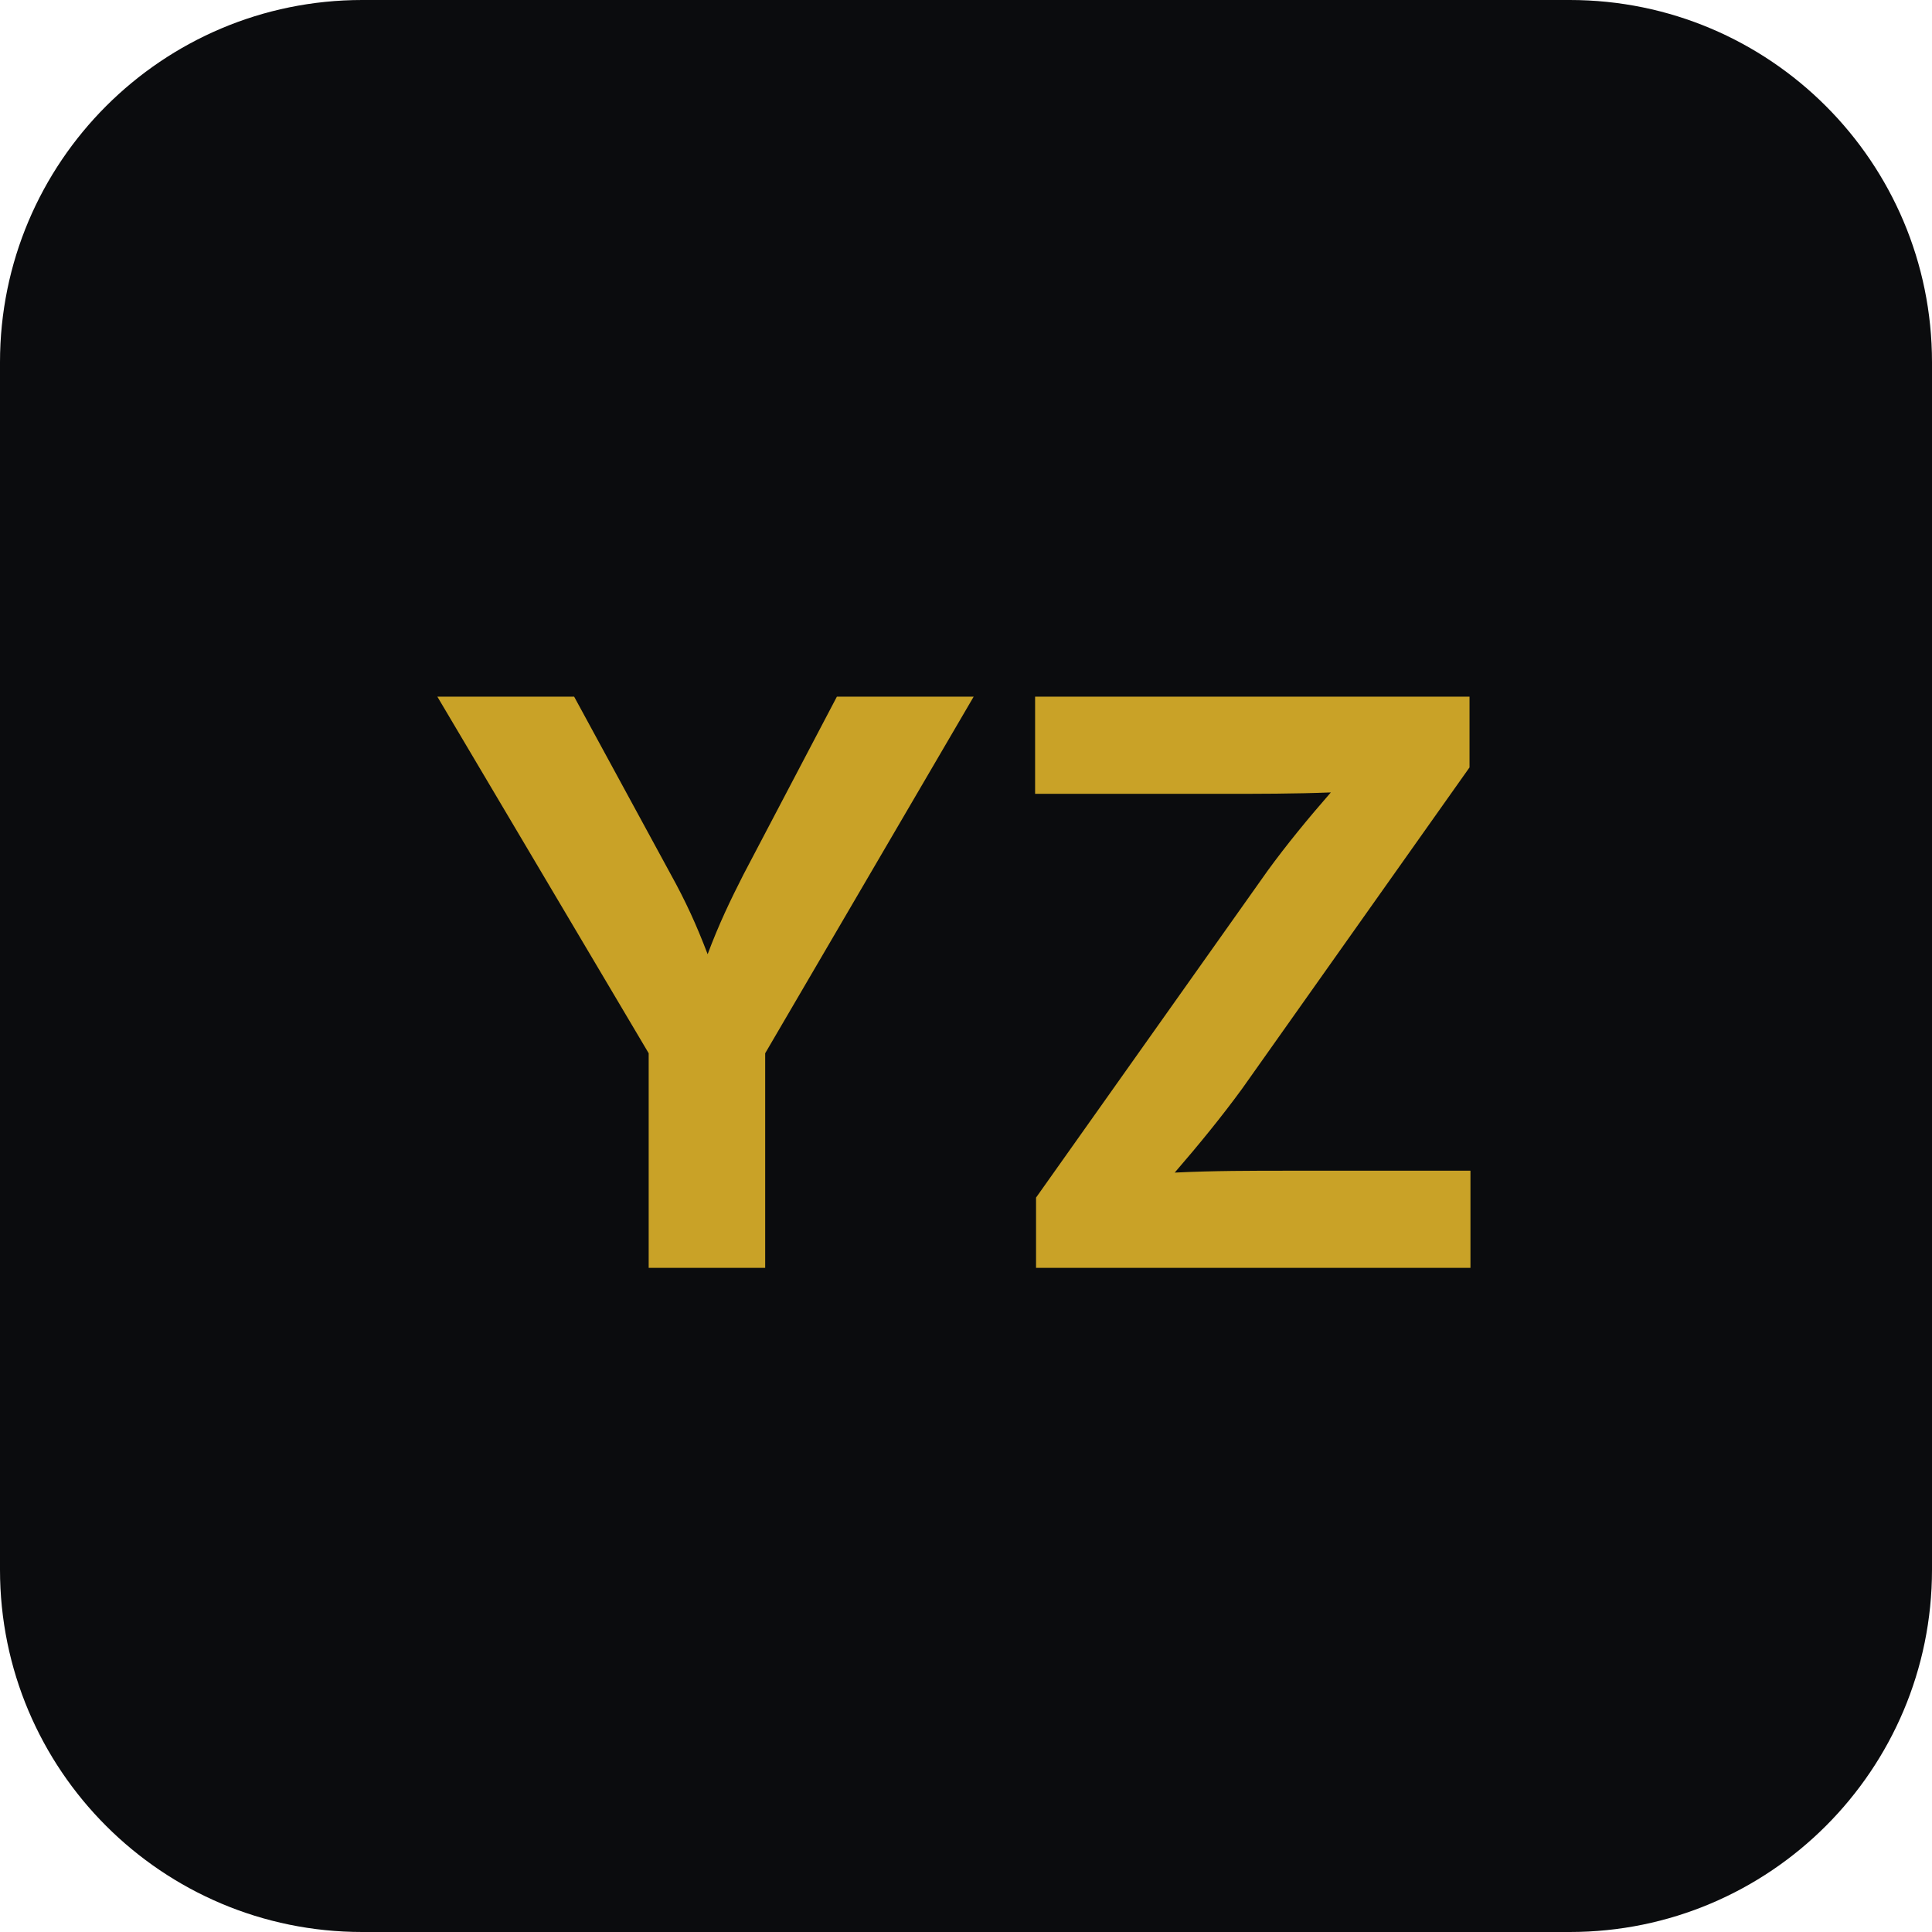
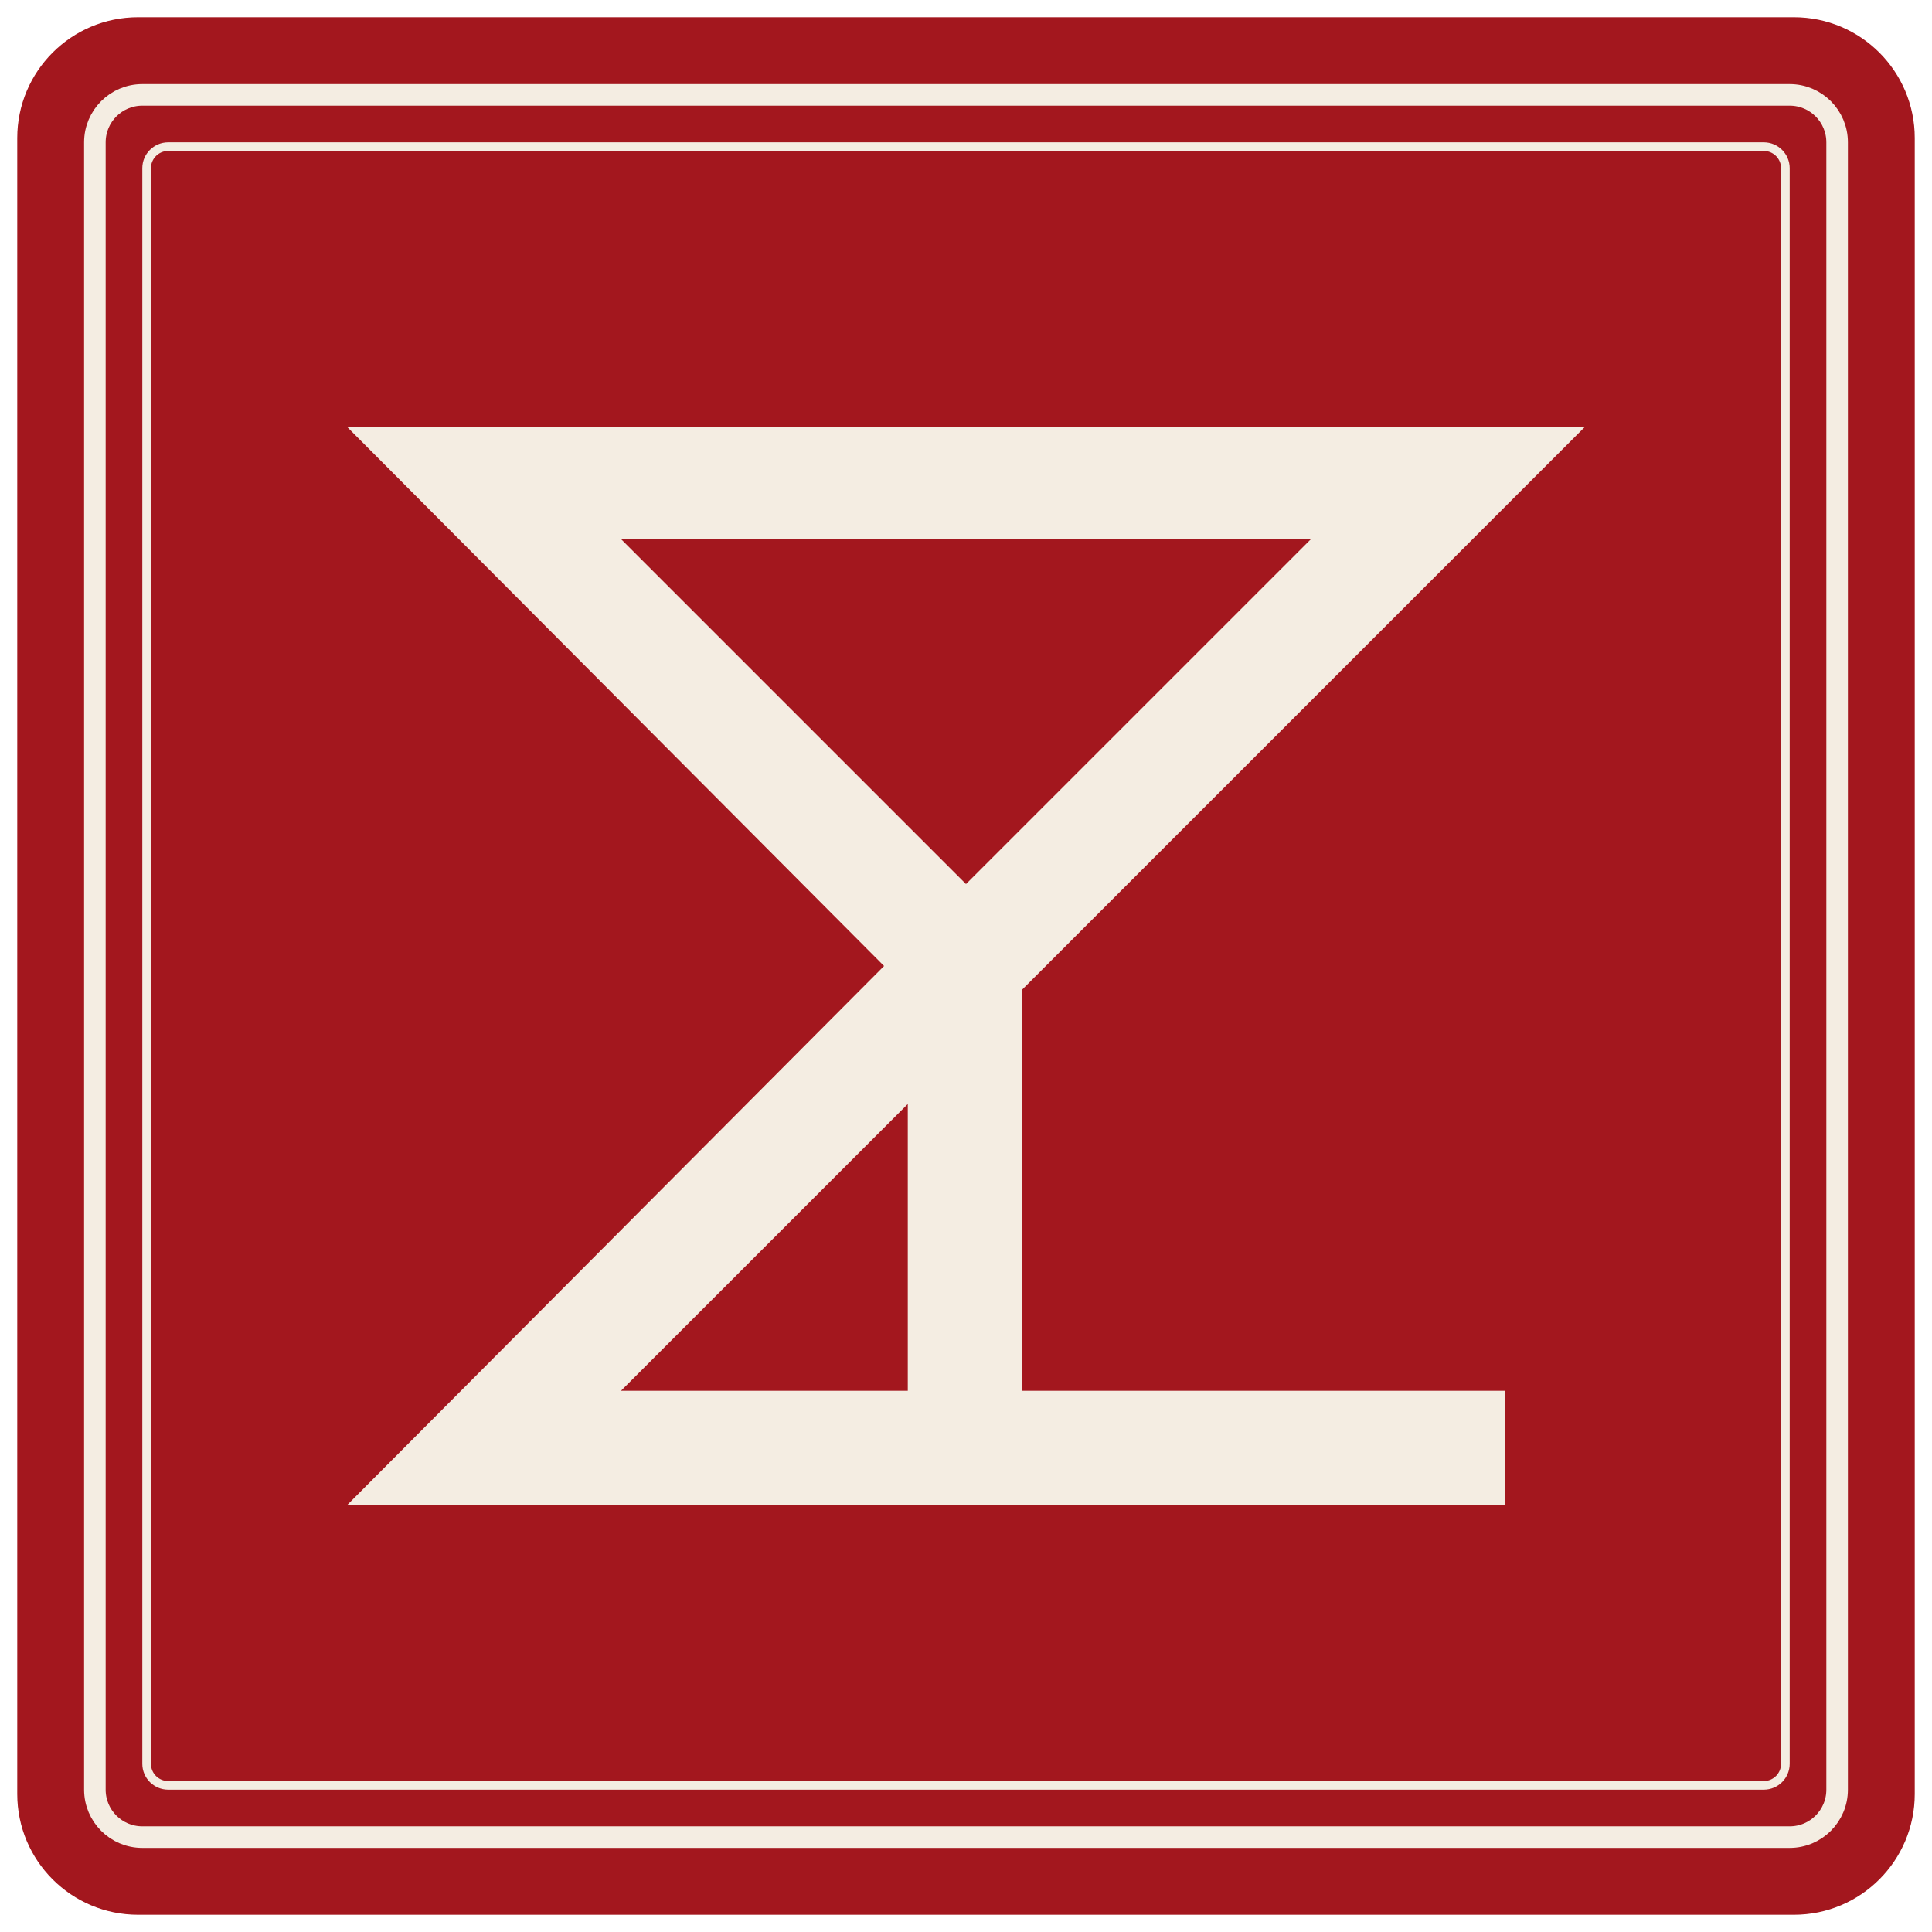
- <svg xmlns="http://www.w3.org/2000/svg" viewBox="0 0 64 64" role="img" aria-label="YZ">
-   <rect width="64" height="64" rx="12" fill="#0b0c0e" />
-   <text x="32" y="42" text-anchor="middle" font-family="Inter, Arial, sans-serif" font-weight="700" font-size="26" fill="#c9a227">YZ</text>
+ <svg xmlns="http://www.w3.org/2000/svg" viewBox="0 0 896 896" role="img" aria-label="Yuri Zanoni">
+   <rect x="8" y="8" width="880" height="880" rx="56" fill="#A3171E" />
+   <rect x="44" y="44" width="808" height="808" rx="22" fill="none" stroke="#F4EDE2" stroke-width="10" />
+   <rect x="68" y="68" width="760" height="760" rx="10" fill="none" stroke="#F4EDE2" stroke-width="4" />
+   <path fill="#F4EDE2" fill-rule="evenodd" d="M161 198H735L474 459V645H698V698H161L410 448ZM288 250H608L448 410ZM288 645L421 512V645Z" />
</svg>
